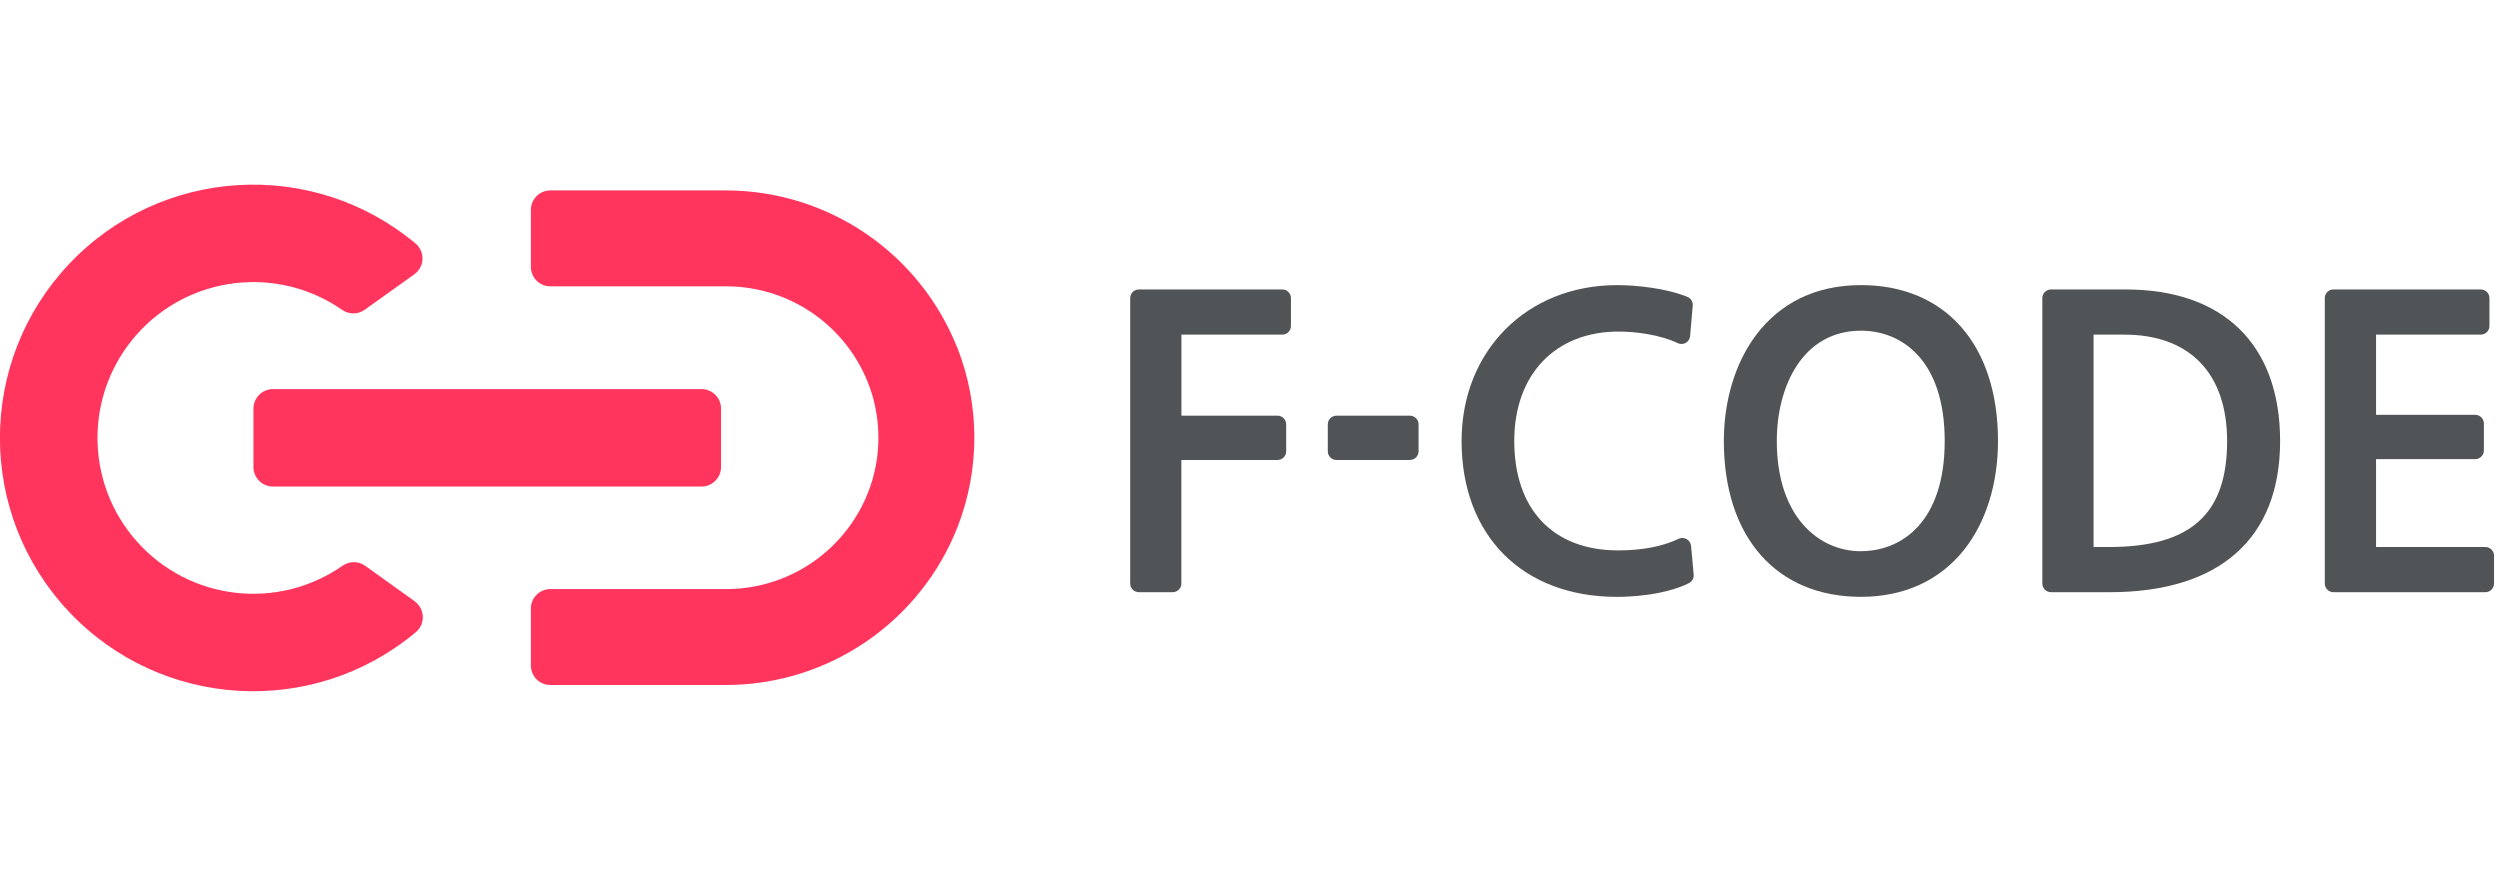
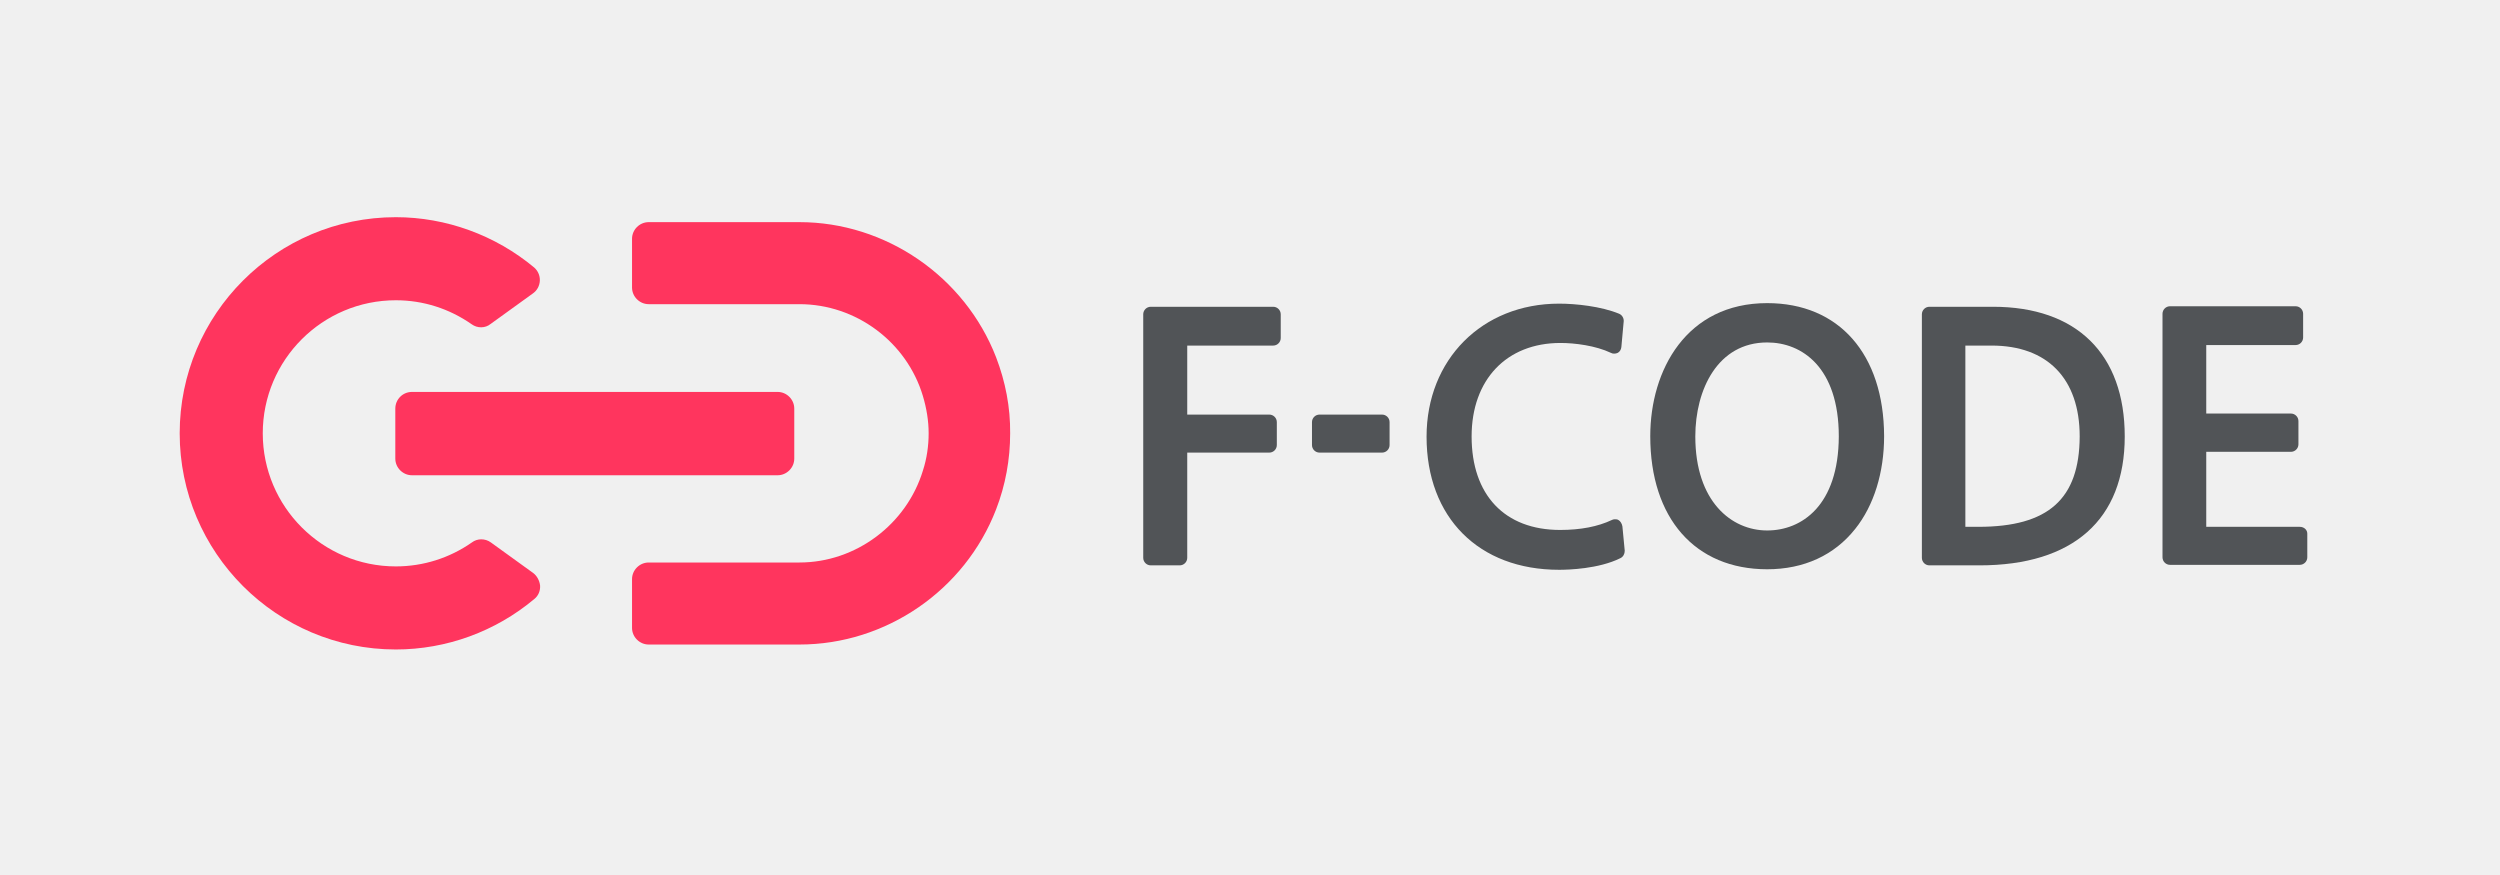
- <svg xmlns="http://www.w3.org/2000/svg" viewBox="0 0 948 331.8">
-   <defs>
-     <style>.cls-1{fill:#fff;}.cls-2{fill:#ff355e;}.cls-3{fill:#515457;}</style>
-   </defs>
-   <g id="レイヤー_2" data-name="レイヤー 2">
-     <g id="レイヤー_1-2" data-name="レイヤー 1">
-       <rect class="cls-1" width="948" height="331.8" />
-       <path class="cls-2" d="M157.25,228l-18.81-13.48a7.39,7.39,0,0,0-8.54,0,59.1,59.1,0,1,1-.12-97,7.36,7.36,0,0,0,8.52-.06L157.13,104a7.39,7.39,0,0,0,.43-11.68,96.05,96.05,0,1,0,.13,147.39,7.39,7.39,0,0,0-.44-11.67Z" />
-       <path class="cls-2" d="M363.13,132.21a94.42,94.42,0,0,0-87.44-60h-67a7.38,7.38,0,0,0-7.38,7.39v21.59a7.38,7.38,0,0,0,7.38,7.39h67a57.82,57.82,0,0,1,54.95,40.82,57.29,57.29,0,0,1,0,33.15,57.81,57.81,0,0,1-54.95,40.83h-67a7.38,7.38,0,0,0-7.38,7.39v21.6a7.37,7.37,0,0,0,7.38,7.38h67a94.45,94.45,0,0,0,87.45-60,93.36,93.36,0,0,0,0-67.61Z" />
-       <rect class="cls-2" x="96.11" y="147.55" width="177.31" height="36.94" rx="7.39" ry="7.39" />
-       <path class="cls-3" d="M639.56,204.43a3.34,3.34,0,0,0-1.63-.43,3.38,3.38,0,0,0-1.42.32c-6.08,2.91-13.79,4.39-22.91,4.39-24.66,0-39.39-15.51-39.39-41.49,0-25.21,15.53-41.49,39.55-41.49,6.39,0,15.64,1.15,22.43,4.38a3.23,3.23,0,0,0,1.42.32,3.27,3.27,0,0,0,3.28-3l1-11.52a3.29,3.29,0,0,0-2-3.32c-8.05-3.3-19.43-4.47-26.72-4.47-34.15,0-58.94,24.86-58.94,59.11,0,35.9,23.13,59.1,58.94,59.1,3.95,0,17.59-.37,27.27-5.21a3.3,3.3,0,0,0,1.81-3.24l-1-10.87A3.29,3.29,0,0,0,639.56,204.43Z" />
-       <path class="cls-3" d="M705.68,108.11c-35.9,0-52,29.69-52,59.11,0,36.46,19.91,59.1,52,59.1,16.32,0,29.86-6.19,39.14-17.89,8.27-10.43,12.82-25.06,12.82-41.21C757.64,130.76,737.73,108.11,705.68,108.11Zm0,100.92c-15.89,0-31.92-12.93-31.92-41.81,0-20.82,9.87-41.82,31.92-41.82,15.35,0,31.75,11,31.75,41.82S721,209,705.68,209Z" />
-       <path class="cls-3" d="M806,109.76H777.74a3.29,3.29,0,0,0-3.29,3.29V221.27a3.29,3.29,0,0,0,3.29,3.29H800c41.67,0,64.62-20.36,64.62-57.32C864.59,130.71,843.23,109.76,806,109.76Zm-6.33,97.67h-5.79V126.89h11.64c24.82,0,39,14.7,39,40.35C844.54,195,830.7,207.43,799.64,207.43Z" />
-       <path class="cls-3" d="M942.45,207.43H901V174.1h37.59a3.29,3.29,0,0,0,3.3-3.29V160.59a3.29,3.29,0,0,0-3.3-3.29H901V126.89h39.71A3.3,3.3,0,0,0,944,123.6V113.05a3.29,3.29,0,0,0-3.29-3.29H884.85a3.29,3.29,0,0,0-3.29,3.29V221.27a3.29,3.29,0,0,0,3.29,3.29h57.6a3.29,3.29,0,0,0,3.29-3.29V210.72A3.29,3.29,0,0,0,942.45,207.43Z" />
-       <path class="cls-3" d="M486.21,109.76H431.86a3.29,3.29,0,0,0-3.29,3.29V221.27a3.29,3.29,0,0,0,3.29,3.29h12.82a3.29,3.29,0,0,0,3.29-3.29V174.42h36.46a3.29,3.29,0,0,0,3.29-3.29V160.91a3.29,3.29,0,0,0-3.29-3.29H448V126.89h38.24a3.29,3.29,0,0,0,3.29-3.3V113.05A3.29,3.29,0,0,0,486.21,109.76Z" />
-       <path class="cls-3" d="M534.62,157.62H506.79a3.29,3.29,0,0,0-3.29,3.29v10.22a3.29,3.29,0,0,0,3.29,3.29h27.83a3.29,3.29,0,0,0,3.3-3.29V160.91A3.3,3.3,0,0,0,534.62,157.62Z" />
+ <svg xmlns="http://www.w3.org/2000/svg" version="1.1" id="レイヤー_1" x="0px" y="0px" viewBox="0 0 960 336" style="enable-background:new 0 0 960 336;" xml:space="preserve">
+   <style type="text/css">
+ 	.st0{fill:#FF355E;}
+ 	.st1{fill:#515457;}
+ 	.st2{display:none;}
+ 	.st3{display:inline;}
+ </style>
+   <g id="レイヤー_1_1_">
+     <g>
+       <path class="st0" d="M204.7,220l-16.2-11.7c-2.2-1.6-5.2-1.6-7.3,0c-8.6,6-18.7,9.2-29.2,9.2c-28.2,0-51.1-22.9-51.1-51.1    s22.9-51.1,51.1-51.1c10.5,0,20.5,3.2,29.1,9.2c2.2,1.6,5.2,1.6,7.3-0.1l16.2-11.7c1.6-1.1,2.6-2.9,2.7-4.9s-0.8-3.9-2.2-5.1    c-14.9-12.4-33.8-19.3-53.1-19.3c-45.8,0-83,37.2-83,83s37.2,83,83,83c19.4,0,38.3-6.9,53.2-19.4c1.6-1.3,2.3-3.2,2.2-5.1    C207.2,223,206.2,221.1,204.7,220z" />
+       <path class="st0" d="M382.5,137.2c-12-31-42.4-51.9-75.5-51.9h-57.9c-3.5,0-6.4,2.9-6.4,6.4v18.7c0,3.5,2.9,6.4,6.4,6.4H307    c21.7,0,41.2,14.5,47.4,35.3c1.4,4.7,2.2,9.5,2.2,14.3s-0.7,9.7-2.2,14.3c-6.3,20.7-25.8,35.3-47.4,35.3h-57.9    c-3.5,0-6.4,2.9-6.4,6.4v18.7c0,3.5,2.9,6.4,6.4,6.4H307c33.2,0,63.5-20.8,75.5-51.9c3.6-9.3,5.4-19.2,5.4-29.2    C388,156.4,386.1,146.6,382.5,137.2z" />
+       <path class="st0" d="M151.8,156.9v19.2c0,3.5,2.9,6.4,6.4,6.4h140.4c3.5,0,6.4-2.9,6.4-6.4v-19.2c0-3.5-2.9-6.4-6.4-6.4H158.2    C154.6,150.5,151.8,153.4,151.8,156.9z" />
+     </g>
+     <g>
+       <g>
+         <path class="st1" d="M621.5,199.7c-0.4-0.3-1-0.3-1.4-0.3s-0.9,0.1-1.2,0.3c-5.3,2.5-11.9,3.8-19.8,3.8c-21.3,0-34-13.4-34-35.9     c0-21.8,13.4-35.9,34.1-35.9c5.5,0,13.5,1,19.4,3.8c0.3,0.2,0.8,0.3,1.2,0.3c0.5,0,1-0.1,1.4-0.3c0.8-0.4,1.3-1.3,1.4-2.2     l0.9-9.9c0.1-1.2-0.6-2.4-1.7-2.9c-7-2.9-16.8-3.9-23.1-3.9c-29.6,0-50.9,21.5-50.9,51.1c0,31,20,51.1,50.9,51.1     c3.4,0,15.2-0.3,23.6-4.5c1-0.5,1.6-1.6,1.6-2.8l-0.9-9.4C622.8,201,622.2,200.1,621.5,199.7z" />
+         <path class="st1" d="M678.6,116.4c-31,0-44.9,25.7-44.9,51.1c0,31.5,17.2,51.1,44.9,51.1c14.1,0,25.8-5.4,33.8-15.5     c7.2-9,11.1-21.7,11.1-35.6C723.4,136,706.2,116.4,678.6,116.4z M678.6,203.7c-13.7,0-27.6-11.1-27.6-36.1     c0-18,8.6-36.1,27.6-36.1c13.3,0,27.5,9.5,27.5,36.1C706,194.2,691.8,203.7,678.6,203.7z" />
+         <path class="st1" d="M765.3,117.8h-24.4c-1.6,0-2.9,1.3-2.9,2.9v93.5c0,1.6,1.3,2.9,2.9,2.9h19.2c36,0,55.8-17.6,55.8-49.5     C815.9,135.9,797.4,117.8,765.3,117.8z M759.7,202.3h-5v-69.6h10.1c21.4,0,33.8,12.7,33.8,34.9     C798.5,191.6,786.6,202.3,759.7,202.3z" />
+         <path class="st1" d="M883.1,202.3h-35.9v-28.8h32.5c1.6,0,2.9-1.3,2.9-2.9v-8.9c0-1.6-1.3-2.9-2.9-2.9h-32.5v-26.3h34.3     c1.6,0,2.9-1.3,2.9-2.9v-9.1c0-1.6-1.3-2.9-2.9-2.9h-48.2c-1.6,0-2.9,1.3-2.9,2.9V214c0,1.6,1.3,2.9,2.9,2.9h49.8     c1.6,0,2.9-1.3,2.9-2.9v-9.1C886,203.5,884.8,202.3,883.1,202.3z" />
+       </g>
+       <g>
+         <path class="st1" d="M488.9,117.8h-47c-1.6,0-2.9,1.3-2.9,2.9v93.5c0,1.6,1.3,2.9,2.9,2.9H453c1.6,0,2.9-1.3,2.9-2.9v-40.4h31.5     c1.6,0,2.9-1.3,2.9-2.9v-8.8c0-1.6-1.3-2.9-2.9-2.9h-31.5v-26.5h33c1.6,0,2.9-1.3,2.9-2.9v-9.1     C491.8,119.1,490.5,117.8,488.9,117.8z" />
+         <path class="st1" d="M530.7,159.2h-24c-1.6,0-2.9,1.3-2.9,2.9v8.8c0,1.6,1.3,2.9,2.9,2.9h24c1.6,0,2.9-1.3,2.9-2.9v-8.8     C533.6,160.5,532.3,159.2,530.7,159.2z" />
+       </g>
+     </g>
+   </g>
+   <g id="レイヤー_2_1_" class="st2">
+     <g class="st3">
+       <path class="st0" d="M58,190.2c-4.9,2.2-11.5,3-16.9,3c-22,0-36.5-13.5-36.5-35.6C4.6,136.5,20,122,41.1,122    c5.3,0,11.8,0.8,16.7,2.6l-0.6,9.1c-4.2-2-9.9-2.9-14.8-2.9c-16.2,0-26,11.4-26,26.8c0,15.9,9.3,26.8,25.8,26.8    c5.3,0,10.6-0.8,15.2-3L58,190.2z" />
+       <path class="st0" d="M81.9,165.9c0-15.7,10-26.7,25.5-26.7c16.4,0,25.5,10.6,25.5,26.7c0,15.7-9.1,27.2-25.5,27.2    c-4.1,0-7.8-0.6-11-2C87,187.1,81.9,177.7,81.9,165.9z M107.3,185.3c10.3,0,14.3-9.8,14.3-19.4c0-9.2-3.6-18.9-14.3-18.9    C97,147,93,156.8,93,165.9c0,4.7,1,9.5,3.2,13.3C98.7,182.8,102.1,185.3,107.3,185.3z" />
+       <path class="st0" d="M158.1,192v-39.9c0-4-0.1-7.9-0.5-11.9h9.7l0.3,8.9c3.6-6.6,9.2-9.9,16.8-9.9c12.8,0,17.4,8.1,17.4,20.1V192    h-10.5v-30.5c0-7.2-1.5-14.2-10.2-14.2c-9.6,0-12.6,8.4-12.6,16.6V192H158.1z" />
+       <path class="st0" d="M227.4,192v-39.9c0-4-0.1-7.9-0.5-11.9h9.7l0.3,8.9c3.6-6.6,9.2-9.9,16.8-9.9c12.8,0,17.4,8.1,17.4,20.1V192    h-10.5v-30.5c0-7.2-1.5-14.2-10.2-14.2c-9.6,0-12.6,8.4-12.6,16.6V192H227.4z" />
+       <path class="st0" d="M306.3,168.4c0,9.5,5.9,17.5,17.3,17.5c4.7,0,9.8-1,14-3.2l0.6,7.7c-4.9,2-10.3,2.8-16.1,2.8    c-17.5,0-26.5-11.1-26.5-27.2c0-14.2,8.8-26.7,23.7-26.7c16.3,0,21.6,11.5,21.6,26.1v3.1L306.3,168.4L306.3,168.4z M331.1,162    c0-7.9-2.3-15.6-11.6-15.6c-8.8,0-12.9,8.2-13.3,15.6H331.1z" />
+       <path class="st0" d="M405.6,191.2c-4.1,1.6-8.2,2-13,2c-17.8,0-27-11.4-27-27.2c0-16,11-26.7,27.2-26.7c4.6,0,8.5,0.2,12.9,1.8    l-0.6,8.3c-3.2-1.6-6.8-2.3-10.9-2.3c-11.3,0-17.5,8.2-17.5,18.9c0,10.4,5.9,19.4,18.1,19.4c3.8,0,6.8-0.7,10.2-2.3L405.6,191.2z" />
+       <path class="st0" d="M462.3,191.4c-3.2,1.1-6.7,1.8-9.9,1.8c-11.1,0-13.1-7.7-13.1-17.7v-27.7h-9.5v-7.4h9.5v-11.2l10.5-3.4v14.6    h11.6v7.4h-11.6v29c0,4.5,1.1,8.3,6.4,8.3c2,0,3.8-0.4,5.7-1.2L462.3,191.4z" />
+       <path class="st0" d="M486.3,205.3l6-23.9h10.8l-9.1,23.9H486.3z" />
+       <path class="st0" d="M552.1,192v-69h21.2c22.3,0,35.3,10.9,35.3,33.5c0,24-15.6,35.5-38.4,35.5H552.1z M563.4,183.6h5.7    c17.8,0,27.7-8.8,27.7-27.1c0-15.8-8.4-25.2-24.6-25.2h-8.8L563.4,183.6L563.4,183.6z" />
+       <path class="st0" d="M643.2,168.4c0,9.5,5.9,17.5,17.3,17.5c4.7,0,9.8-1,14-3.2l0.6,7.7c-4.9,2-10.4,2.8-16.1,2.8    c-17.5,0-26.5-11.1-26.5-27.2c0-14.2,8.8-26.7,23.7-26.7c16.3,0,21.6,11.5,21.6,26.1v3.1L643.2,168.4L643.2,168.4z M667.9,162    c0-7.9-2.3-15.6-11.6-15.6c-8.8,0-12.9,8.2-13.3,15.6H667.9z" />
+       <path class="st0" d="M704.3,192v-74.6h10.3V192H704.3z" />
+       <path class="st0" d="M741.2,129.6v-10h10.3v10H741.2z M741.2,192v-51.8h10.3V192H741.2z" />
+       <path class="st0" d="M781.5,203.9c4.6,2.4,10,3.7,15.4,3.7c12,0,16.9-7.5,16.9-18.5V183c-3.3,5.7-9.4,9-16.1,9    c-15.2,0-21-13.3-21-26.1c0-13.8,5.9-26.7,21.2-26.7c7.1,0,12.9,3,16.3,9.6v-8.6h9.9v48.9c0,16.9-8.4,26.4-25.7,26.4    c-5.9,0-11.8-1-17.6-2.8L781.5,203.9z M800.9,184.1c9.9,0,13.3-10.1,13.3-18c0-8.3-3.1-18.9-13.1-18.9c-10.8,0-13,10.1-13,18.9    c0,4,0.6,8.5,2.6,12.1C792.5,181.6,795.6,184.1,800.9,184.1z" />
+       <path class="st0" d="M850.1,192v-74.6h10.3v31.5c3.2-6.5,8.7-9.6,16-9.6c12.4,0,17.3,8.3,17.3,20.1V192h-10.5v-30.5    c0-7.3-1.5-14.2-10.2-14.2c-9.5,0-12.6,8.5-12.6,16.5V192H850.1z" />
+       <path class="st0" d="M950.2,191.4c-3.2,1.1-6.7,1.8-9.9,1.8c-11.1,0-13.1-7.7-13.1-17.7v-27.7h-9.5v-7.4h9.5v-11.2l10.5-3.4v14.6    h11.6v7.4h-11.6v29c0,4.5,1.1,8.3,6.4,8.3c2,0,3.8-0.4,5.7-1.2L950.2,191.4z" />
    </g>
  </g>
</svg>
